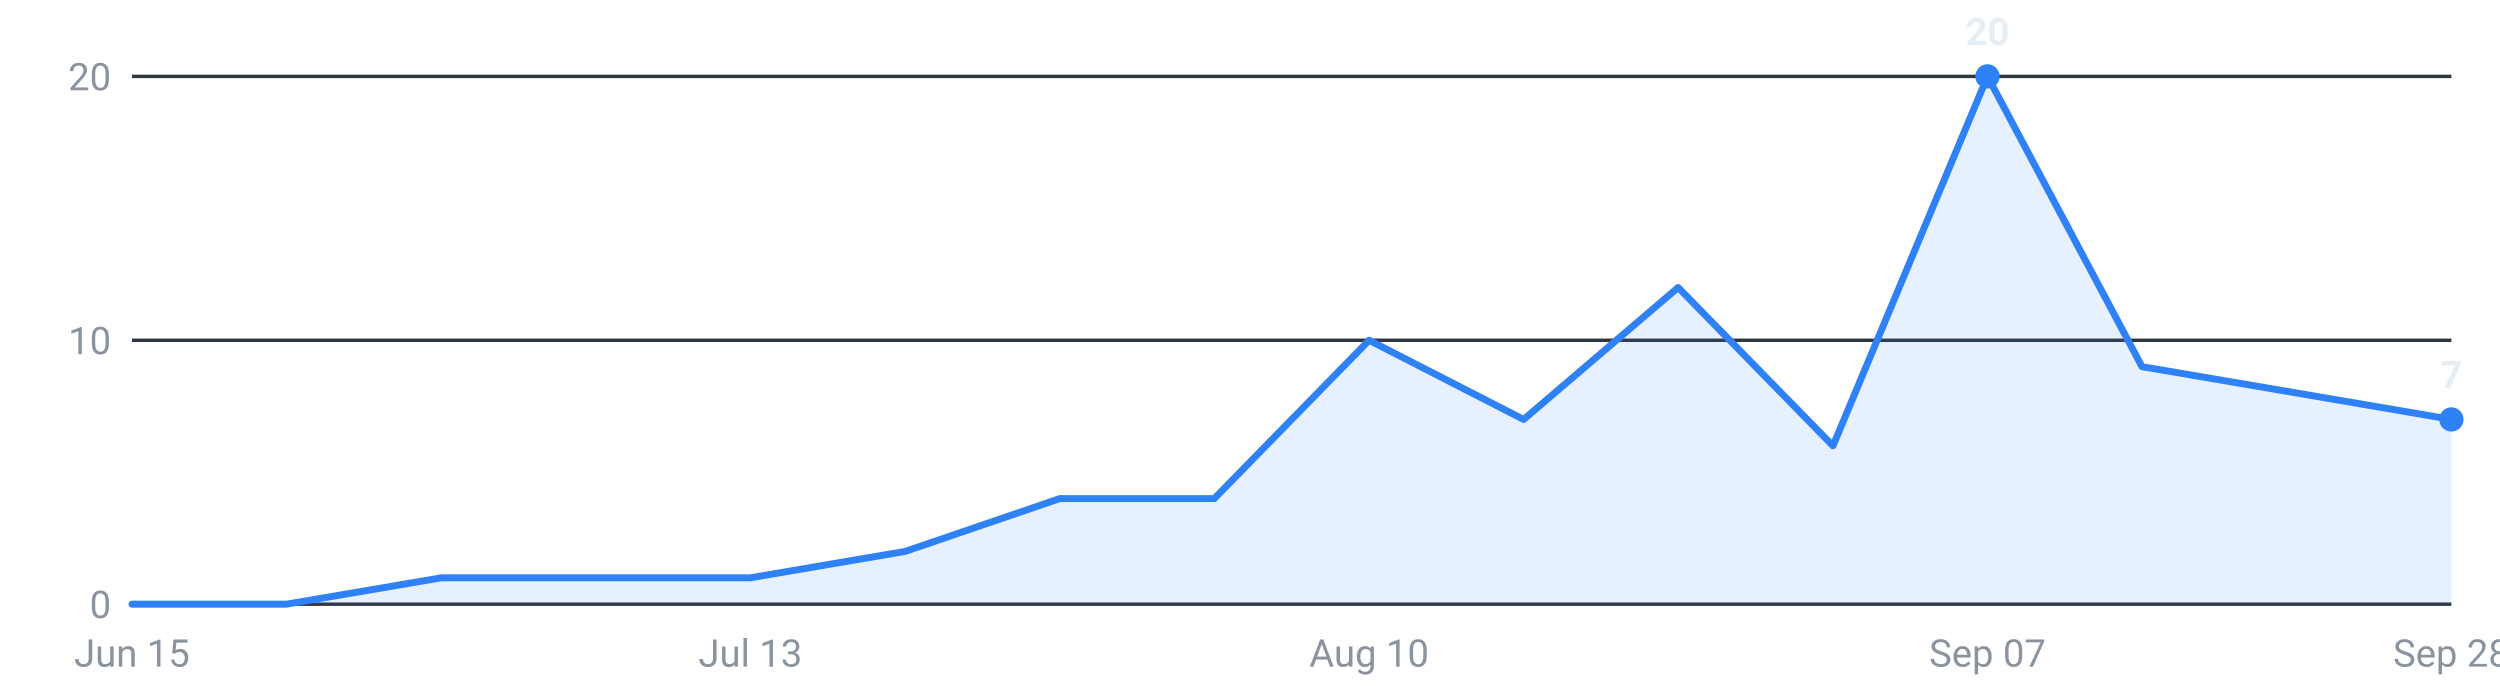
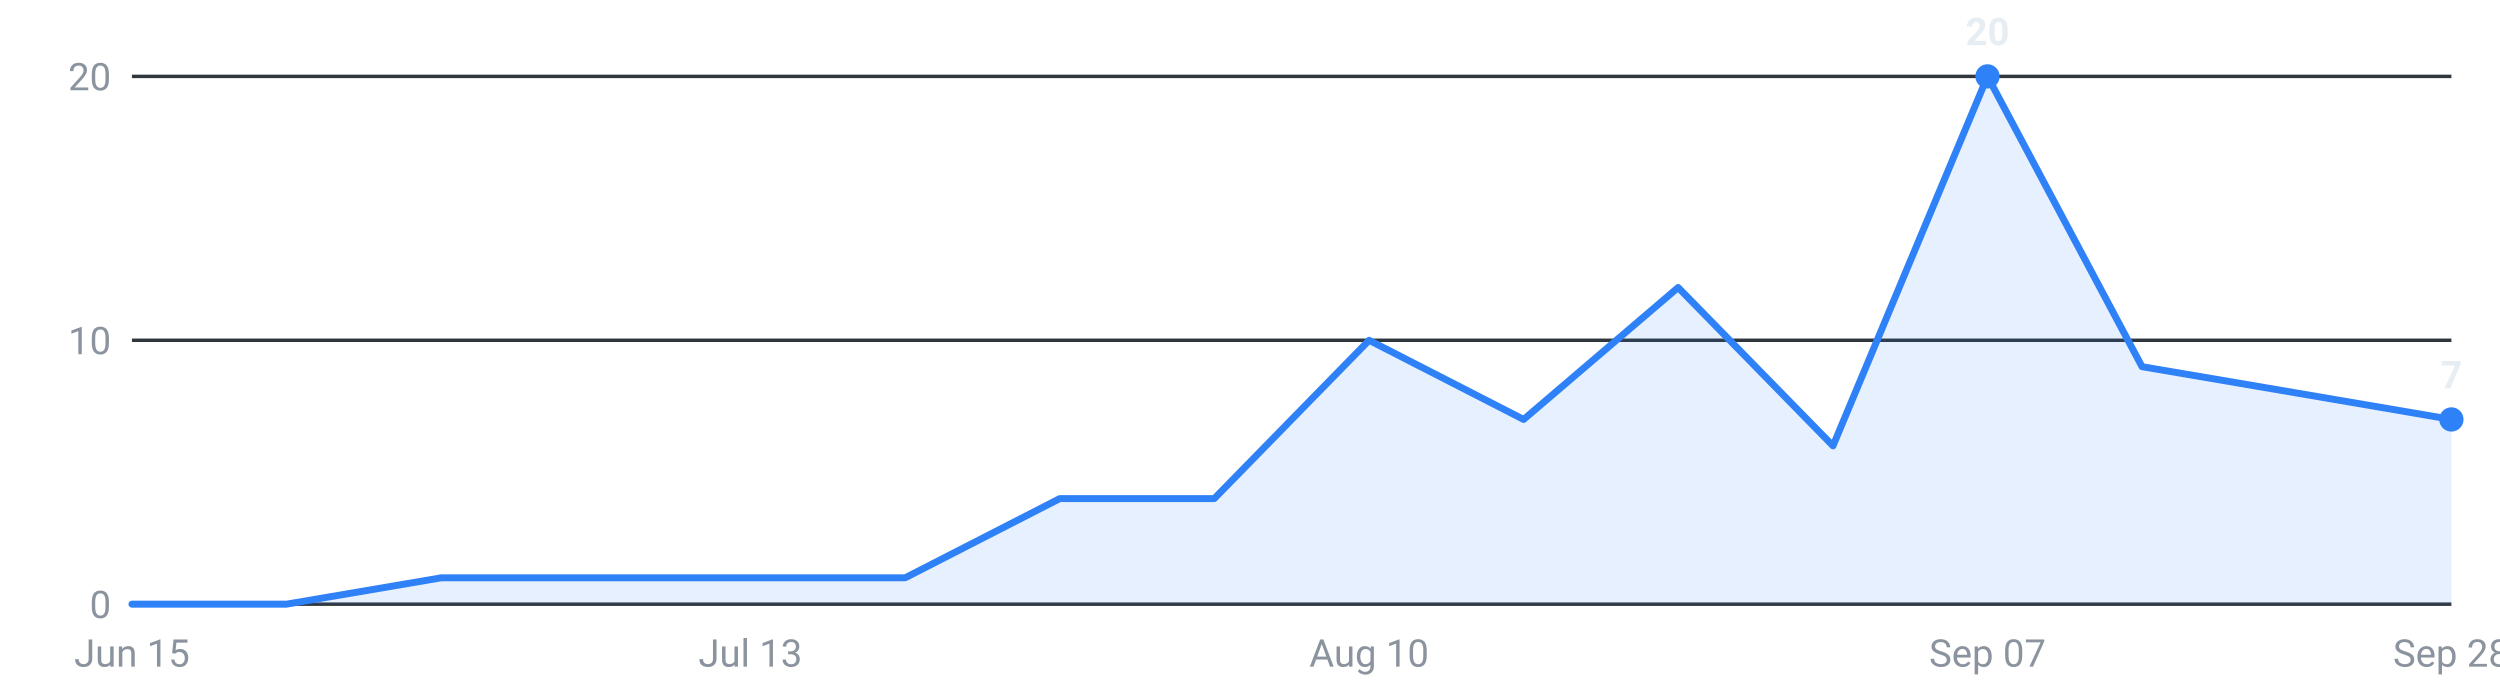
<svg xmlns="http://www.w3.org/2000/svg" viewBox="0 0 720 200" width="720" height="200" role="img" aria-label="Internships posted per week, last 16 weeks">
  <g font-family="-apple-system,Segoe UI,Roboto,sans-serif" font-size="11">
    <line x1="38" y1="174.0" x2="706" y2="174.0" stroke="#30363d" stroke-width="1" />
    <text x="32" y="178.0" text-anchor="end" fill="#8b949e">0</text>
    <line x1="38" y1="98.0" x2="706" y2="98.0" stroke="#30363d" stroke-width="1" />
    <text x="32" y="102.0" text-anchor="end" fill="#8b949e">10</text>
    <line x1="38" y1="22.0" x2="706" y2="22.0" stroke="#30363d" stroke-width="1" />
    <text x="32" y="26.0" text-anchor="end" fill="#8b949e">20</text>
-     <path d="M38.0,174 L38.0,174.0 L82.5,174.0 L127.1,166.4 L171.6,166.4 L216.1,166.4 L260.7,158.8 L305.2,143.6 L349.7,143.6 L394.3,98.0 L438.8,120.8 L483.3,82.8 L527.9,128.4 L572.4,22.0 L616.9,105.6 L661.5,113.2 L706.0,120.8 L706.0,174 Z" fill="#2f81f7" fill-opacity="0.12" />
-     <polyline points="38.0,174.0 82.5,174.0 127.1,166.4 171.6,166.4 216.1,166.4 260.7,158.8 305.2,143.6 349.7,143.6 394.3,98.0 438.8,120.8 483.3,82.8 527.9,128.4 572.4,22.0 616.9,105.6 661.5,113.2 706.0,120.8" fill="none" stroke="#2f81f7" stroke-width="2" stroke-linejoin="round" stroke-linecap="round" />
+     <path d="M38.0,174 L38.0,174.0 L82.5,174.0 L127.1,166.4 L171.6,166.4 L216.1,166.4 L260.7,166.4 L305.2,143.6 L349.7,143.6 L394.3,98.0 L438.8,120.8 L483.3,82.8 L527.9,128.4 L572.4,22.0 L616.9,105.6 L661.5,113.2 L706.0,120.8 L706.0,174 Z" fill="#2f81f7" fill-opacity="0.12" />
+     <polyline points="38.0,174.0 82.5,174.0 127.1,166.4 171.6,166.4 216.1,166.4 260.7,166.4 305.2,143.6 349.7,143.6 394.3,98.0 438.8,120.8 483.3,82.8 527.9,128.4 572.4,22.0 616.9,105.6 661.5,113.2 706.0,120.8" fill="none" stroke="#2f81f7" stroke-width="2" stroke-linejoin="round" stroke-linecap="round" />
    <circle cx="572.4" cy="22.0" r="3.5" fill="#2f81f7" />
    <text x="572.4" y="13.0" text-anchor="middle" fill="#e6edf3" font-weight="600">20</text>
    <circle cx="706.0" cy="120.8" r="3.5" fill="#2f81f7" />
    <text x="706.0" y="111.8" text-anchor="middle" fill="#e6edf3" font-weight="600">7</text>
    <text x="38.0" y="192" text-anchor="middle" fill="#8b949e">Jun 15</text>
    <text x="216.1" y="192" text-anchor="middle" fill="#8b949e">Jul 13</text>
    <text x="394.3" y="192" text-anchor="middle" fill="#8b949e">Aug 10</text>
    <text x="572.4" y="192" text-anchor="middle" fill="#8b949e">Sep 07</text>
    <text x="706.0" y="192" text-anchor="middle" fill="#8b949e">Sep 28</text>
  </g>
</svg>
